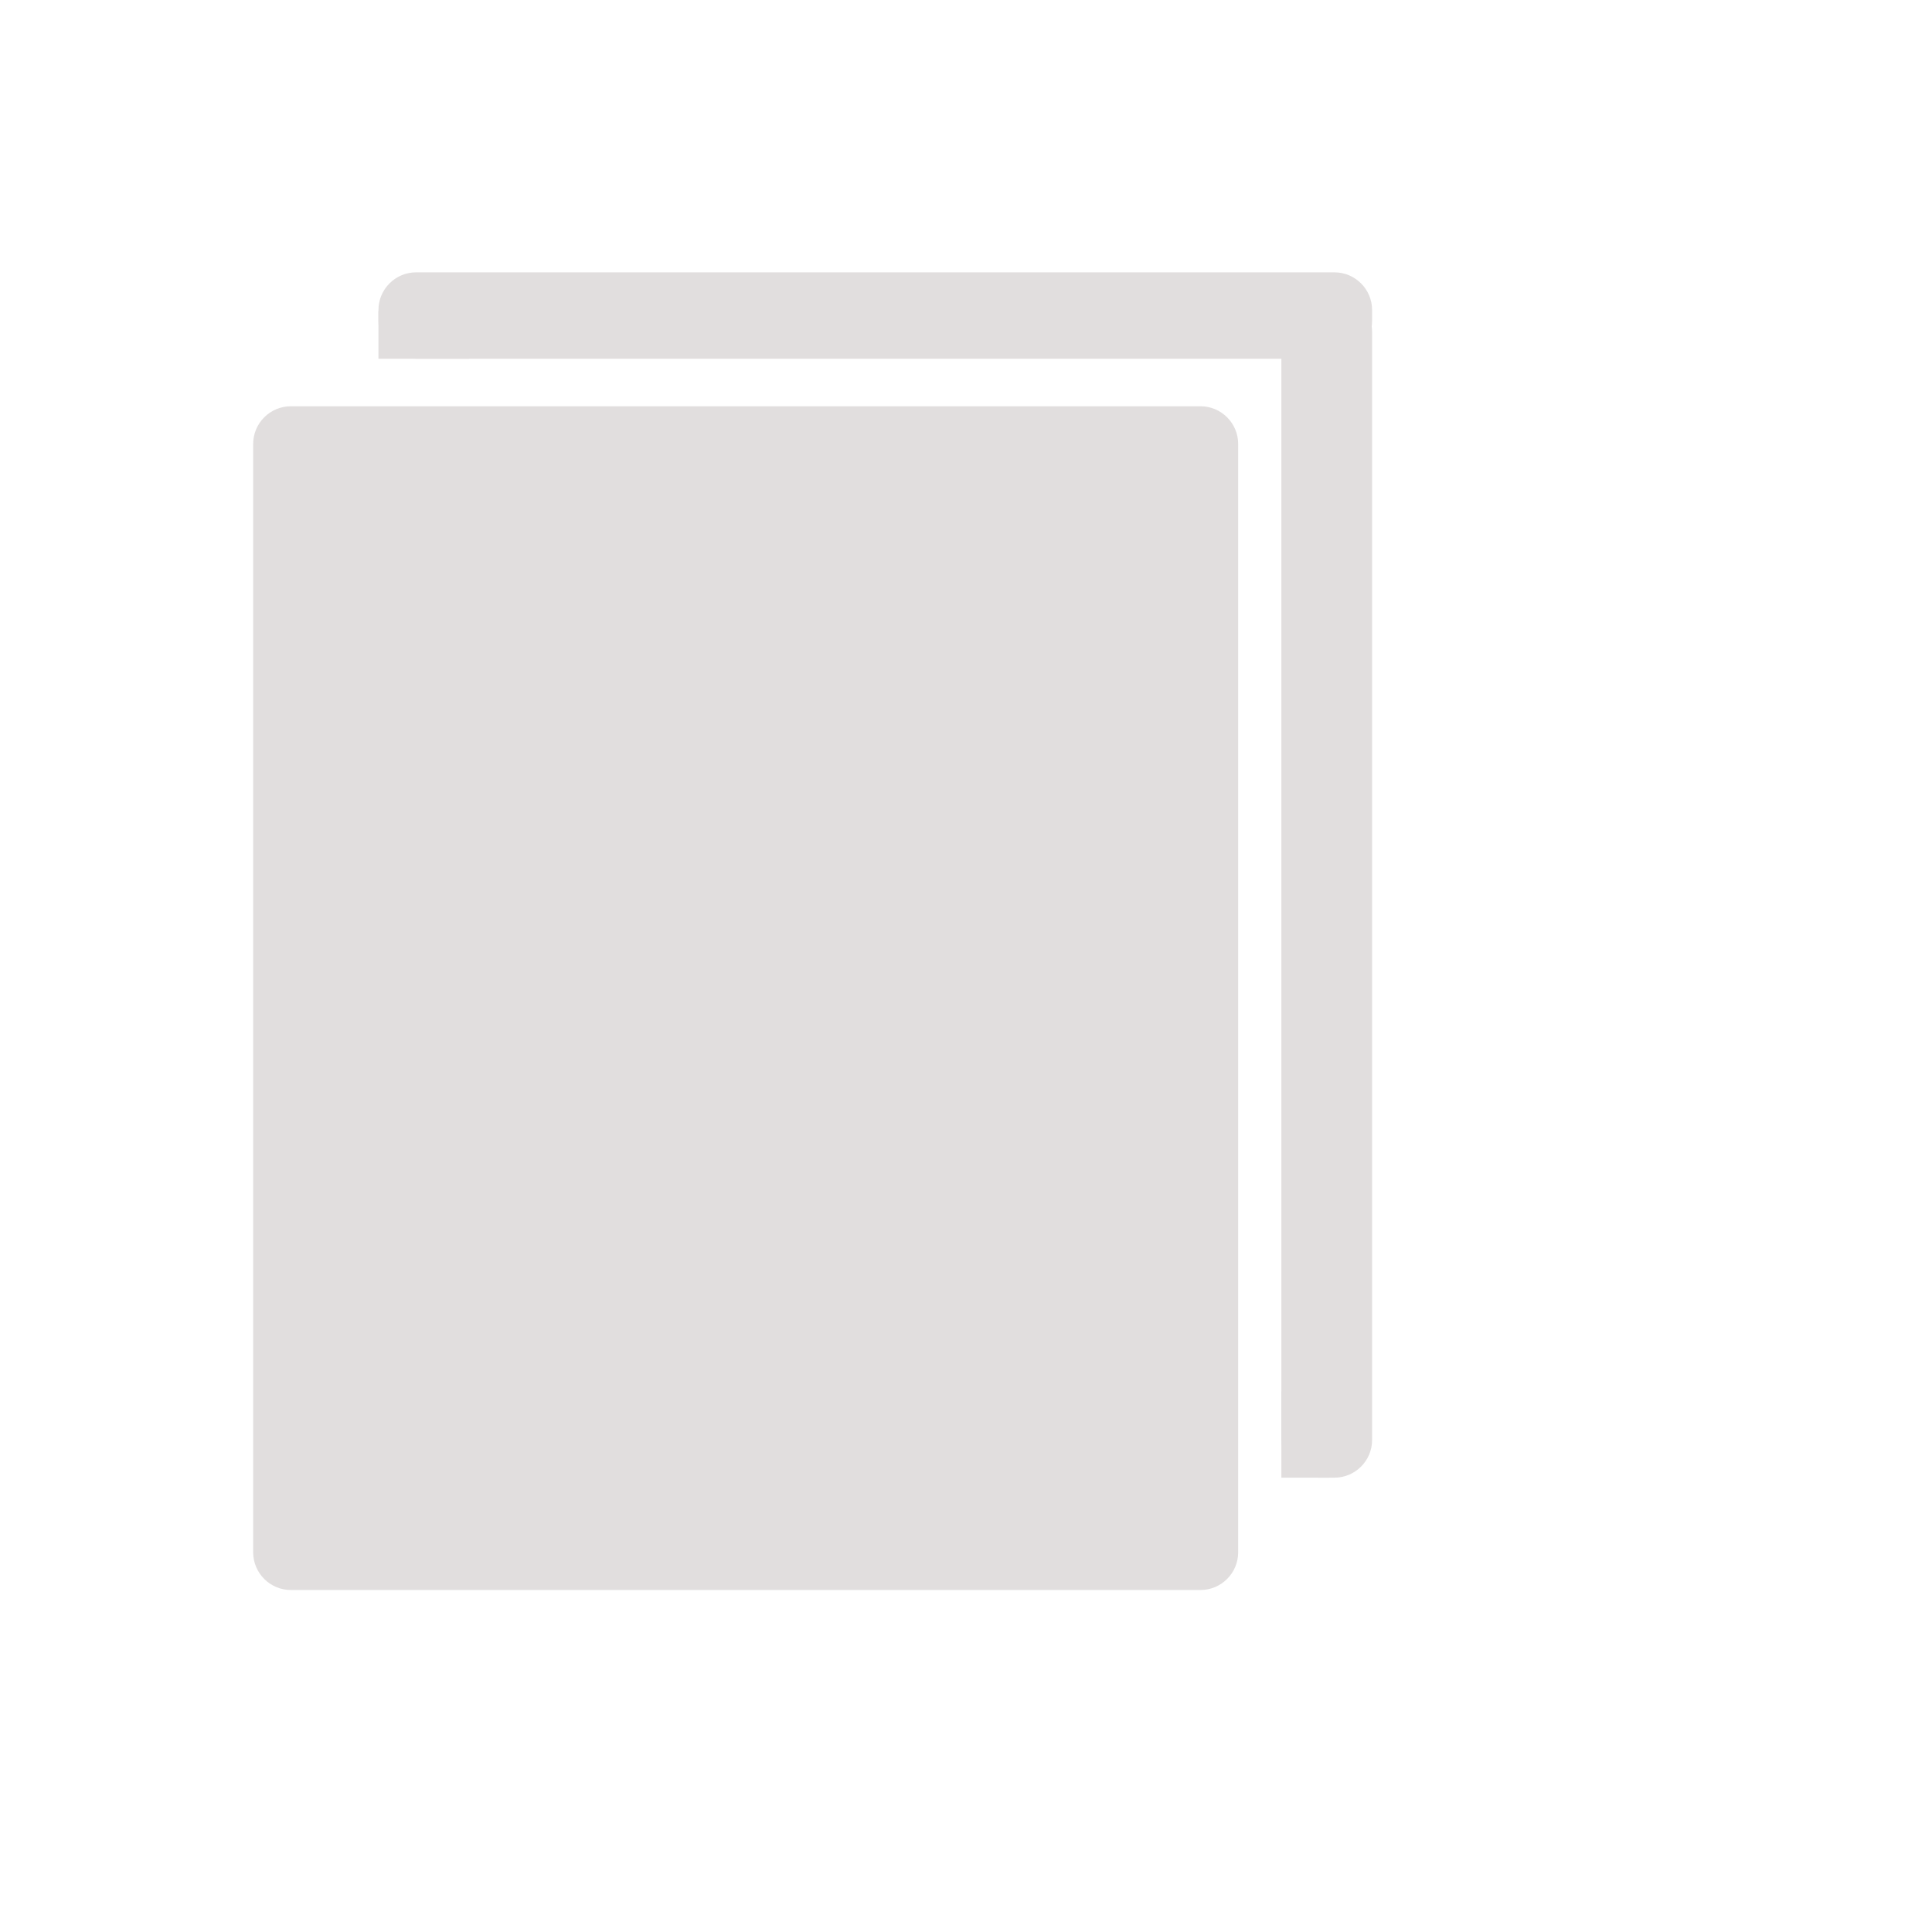
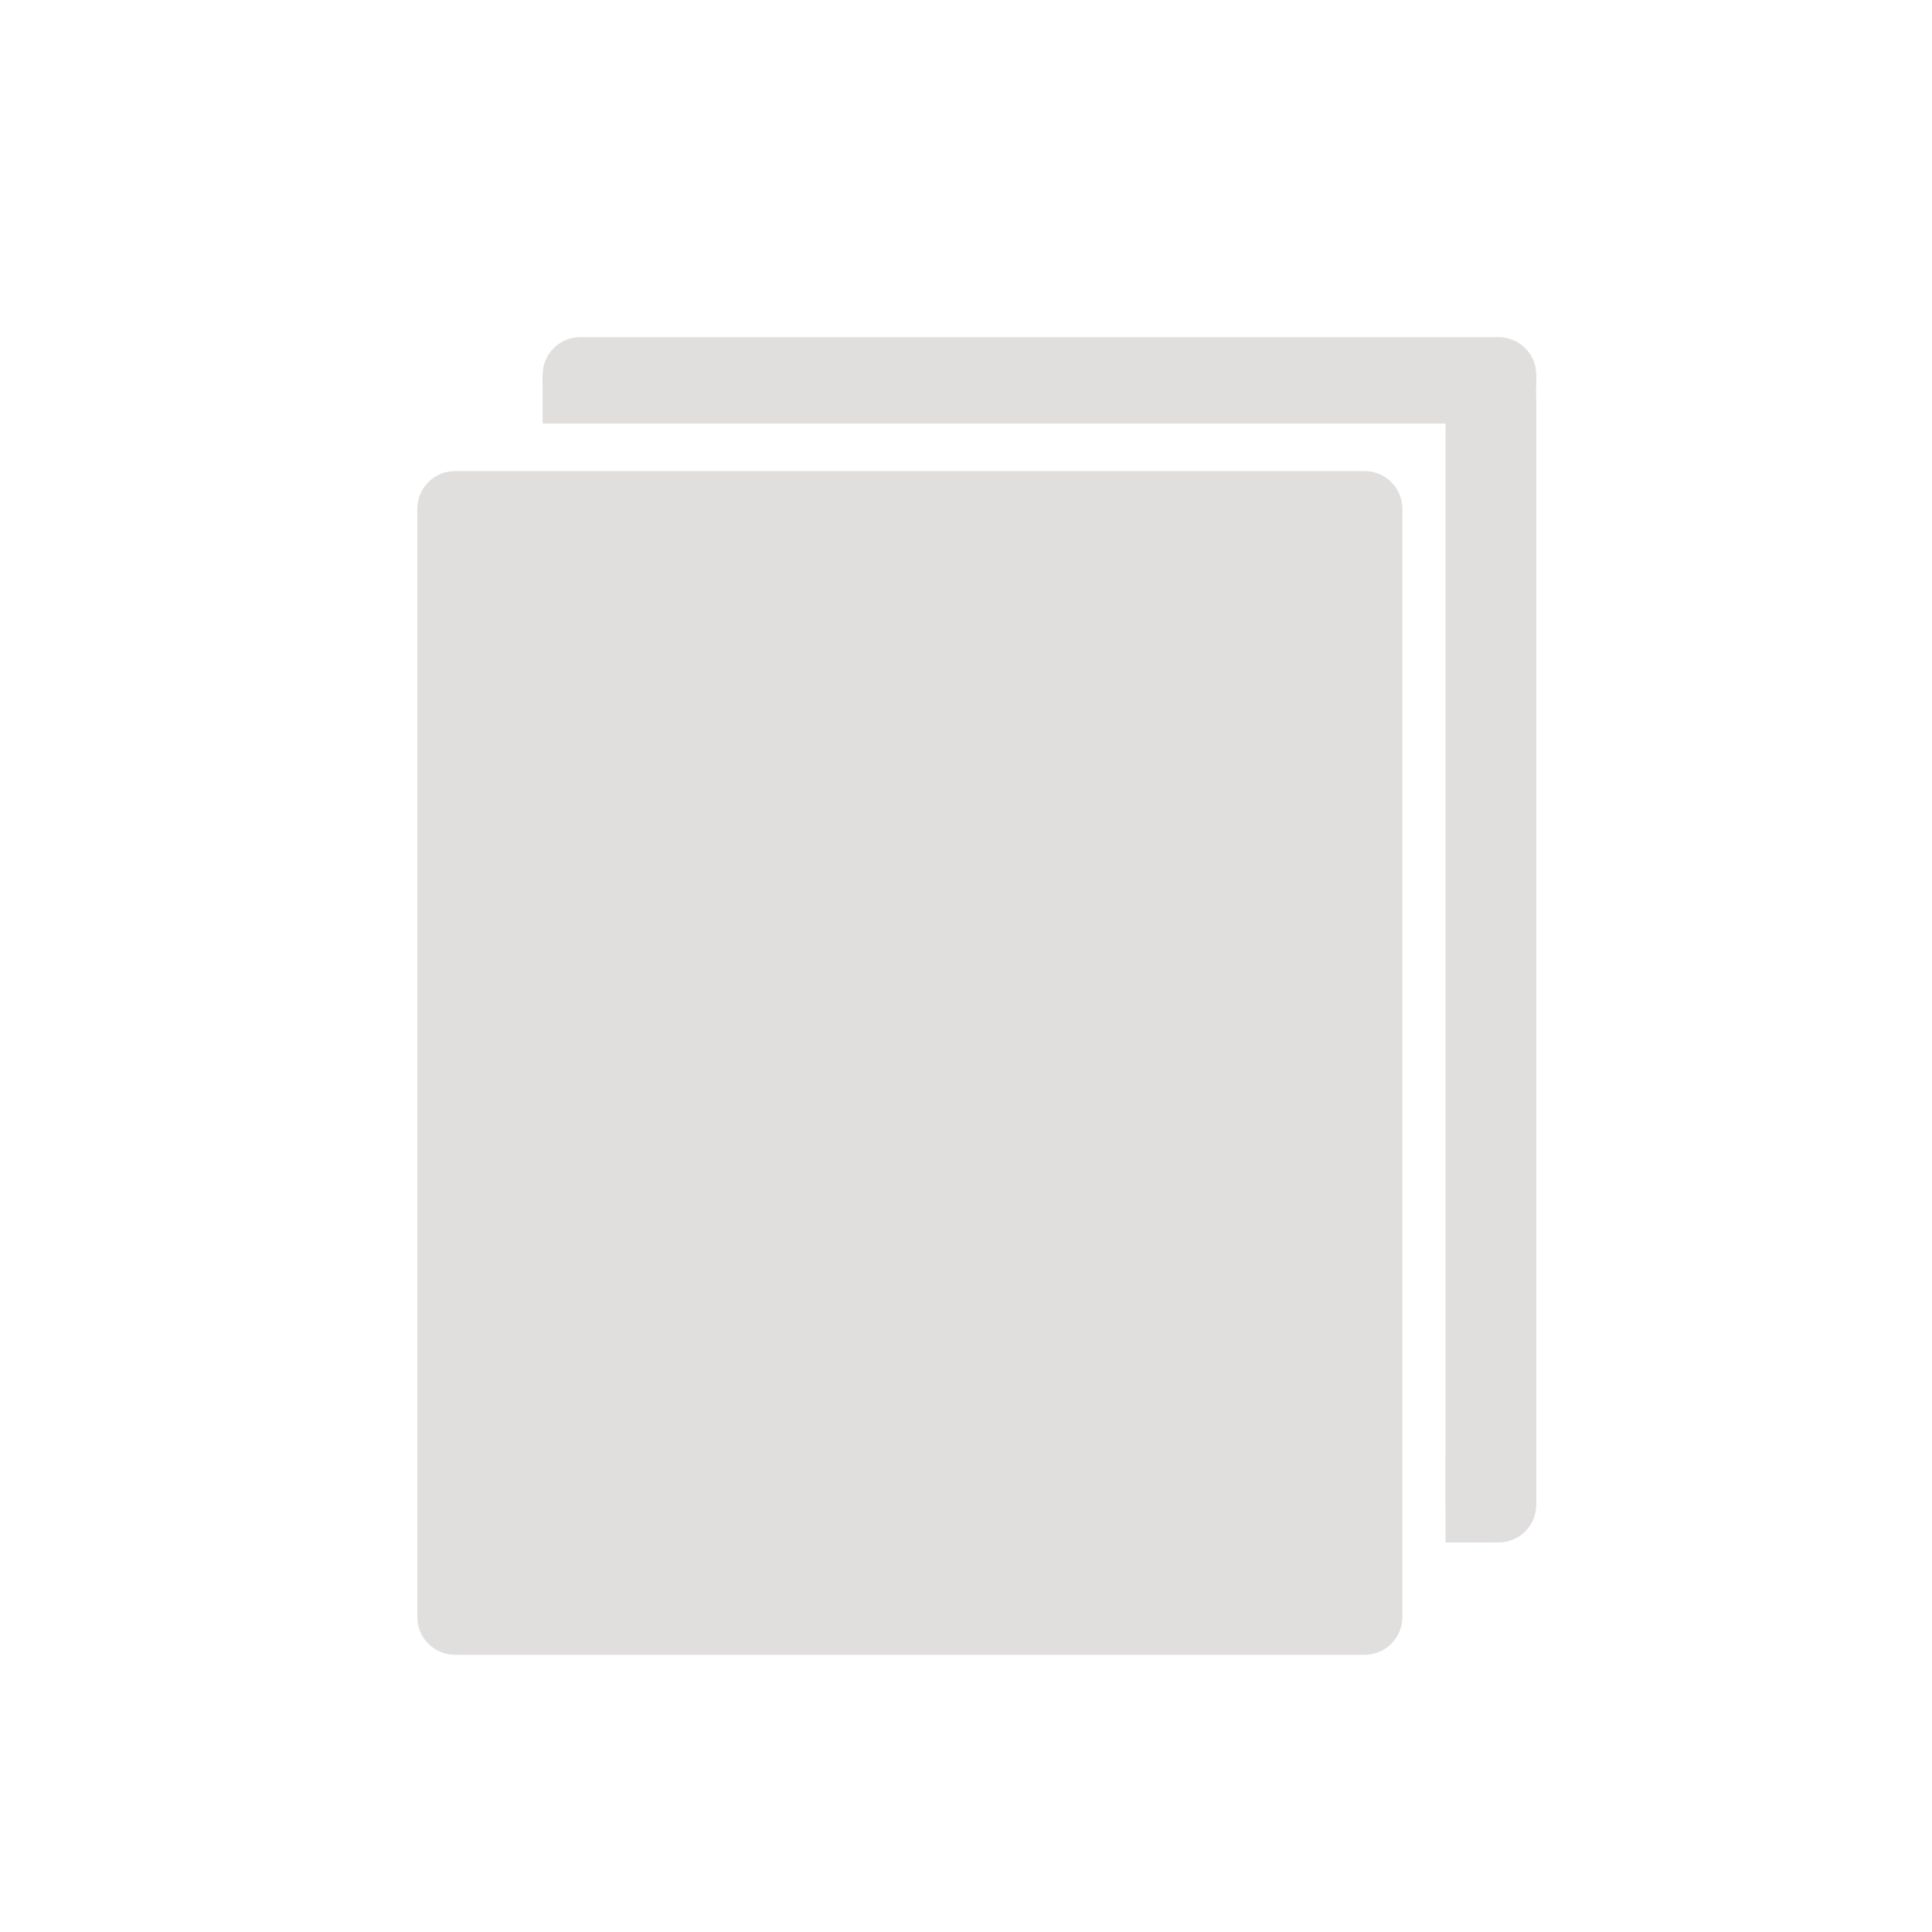
<svg xmlns="http://www.w3.org/2000/svg" width="512" height="512">
  <g>
    <rect fill="none" id="canvas_background" height="402" width="582" y="-1" x="-1" />
  </g>
  <g>
-     <rect rx="10" id="svg_2" height="313.703" width="261.038" y="107.664" x="67.091" stroke-opacity="null" stroke-width="null" stroke="null" fill="#e1dede" />
-     <rect stroke="null" rx="10" id="svg_3" height="22.898" width="263.327" y="72.172" x="100.293" stroke-opacity="null" stroke-width="null" fill="#e1dede" />
-     <rect stroke="null" rx="10" id="svg_4" height="313.703" width="24.043" y="77.896" x="339.578" stroke-opacity="null" stroke-width="null" fill="#e1dede" />
-     <rect id="svg_5" height="0" width="1.145" y="458.004" x="250.275" fill-opacity="null" stroke-opacity="null" stroke-width="null" stroke="null" fill="null" />
-     <rect stroke="null" id="svg_6" height="12.594" width="24.043" y="82.476" x="100.293" stroke-opacity="null" stroke-width="null" fill="#e1dede" />
-     <rect stroke="null" id="svg_7" height="22.898" width="12.594" y="368.701" x="339.578" stroke-opacity="null" stroke-width="null" fill="#e1dede" />
+     <rect rx="10" id="svg_2" height="313.703" width="261.038" y="124.837" x="110.597" stroke-opacity="null" stroke-width="null" stroke="null" fill="#e1dede" />
+     <rect stroke="null" rx="10" id="svg_3" height="22.898" width="263.327" y="89.345" x="143.8" stroke-opacity="null" stroke-width="null" fill="#e1dede" />
+     <rect stroke="null" rx="10" id="svg_4" height="313.703" width="24.043" y="95.07" x="383.084" stroke-opacity="null" stroke-width="null" fill="#e1dede" />
+     <rect id="svg_5" height="0" width="1.145" y="460.293" x="298.361" fill-opacity="null" stroke-opacity="null" stroke-width="null" stroke="null" fill="null" />
+     <rect stroke="null" id="svg_6" height="12.594" width="24.043" y="99.649" x="143.8" stroke-opacity="null" stroke-width="null" fill="#e1dede" />
+     <rect stroke="null" id="svg_7" height="22.898" width="12.594" y="385.875" x="383.084" stroke-opacity="null" stroke-width="null" fill="#e1dede" />
  </g>
</svg>
